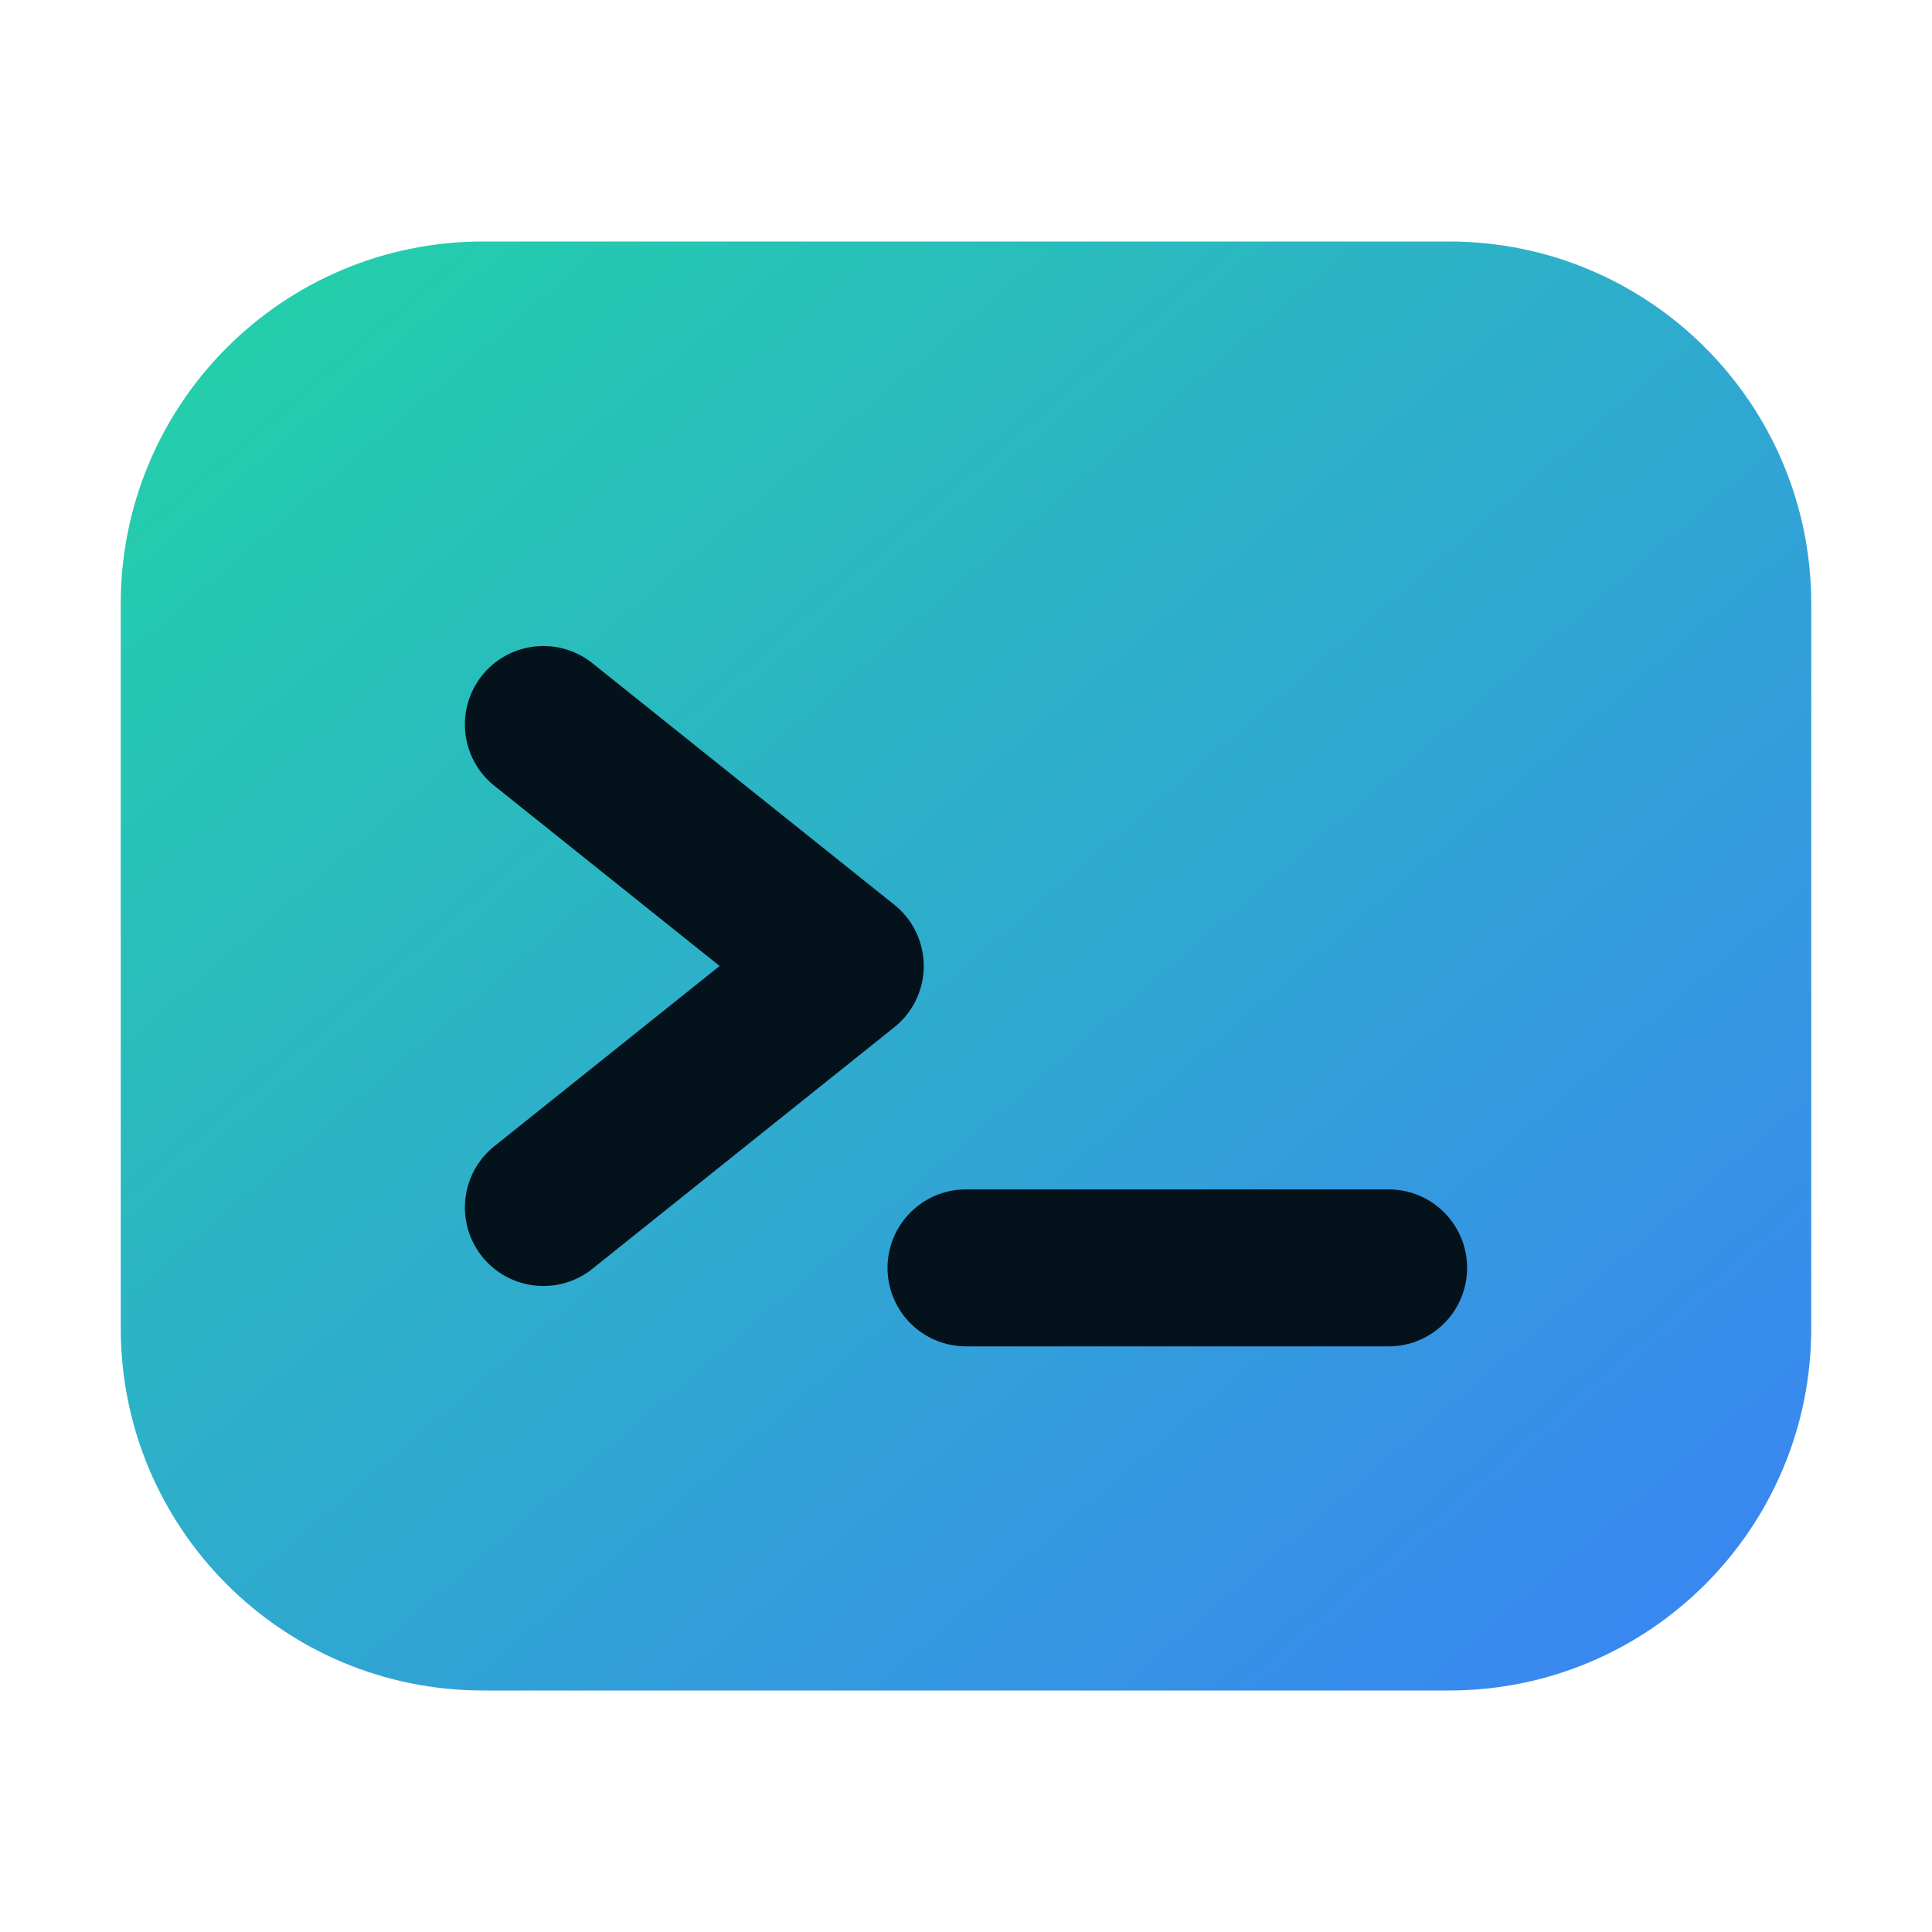
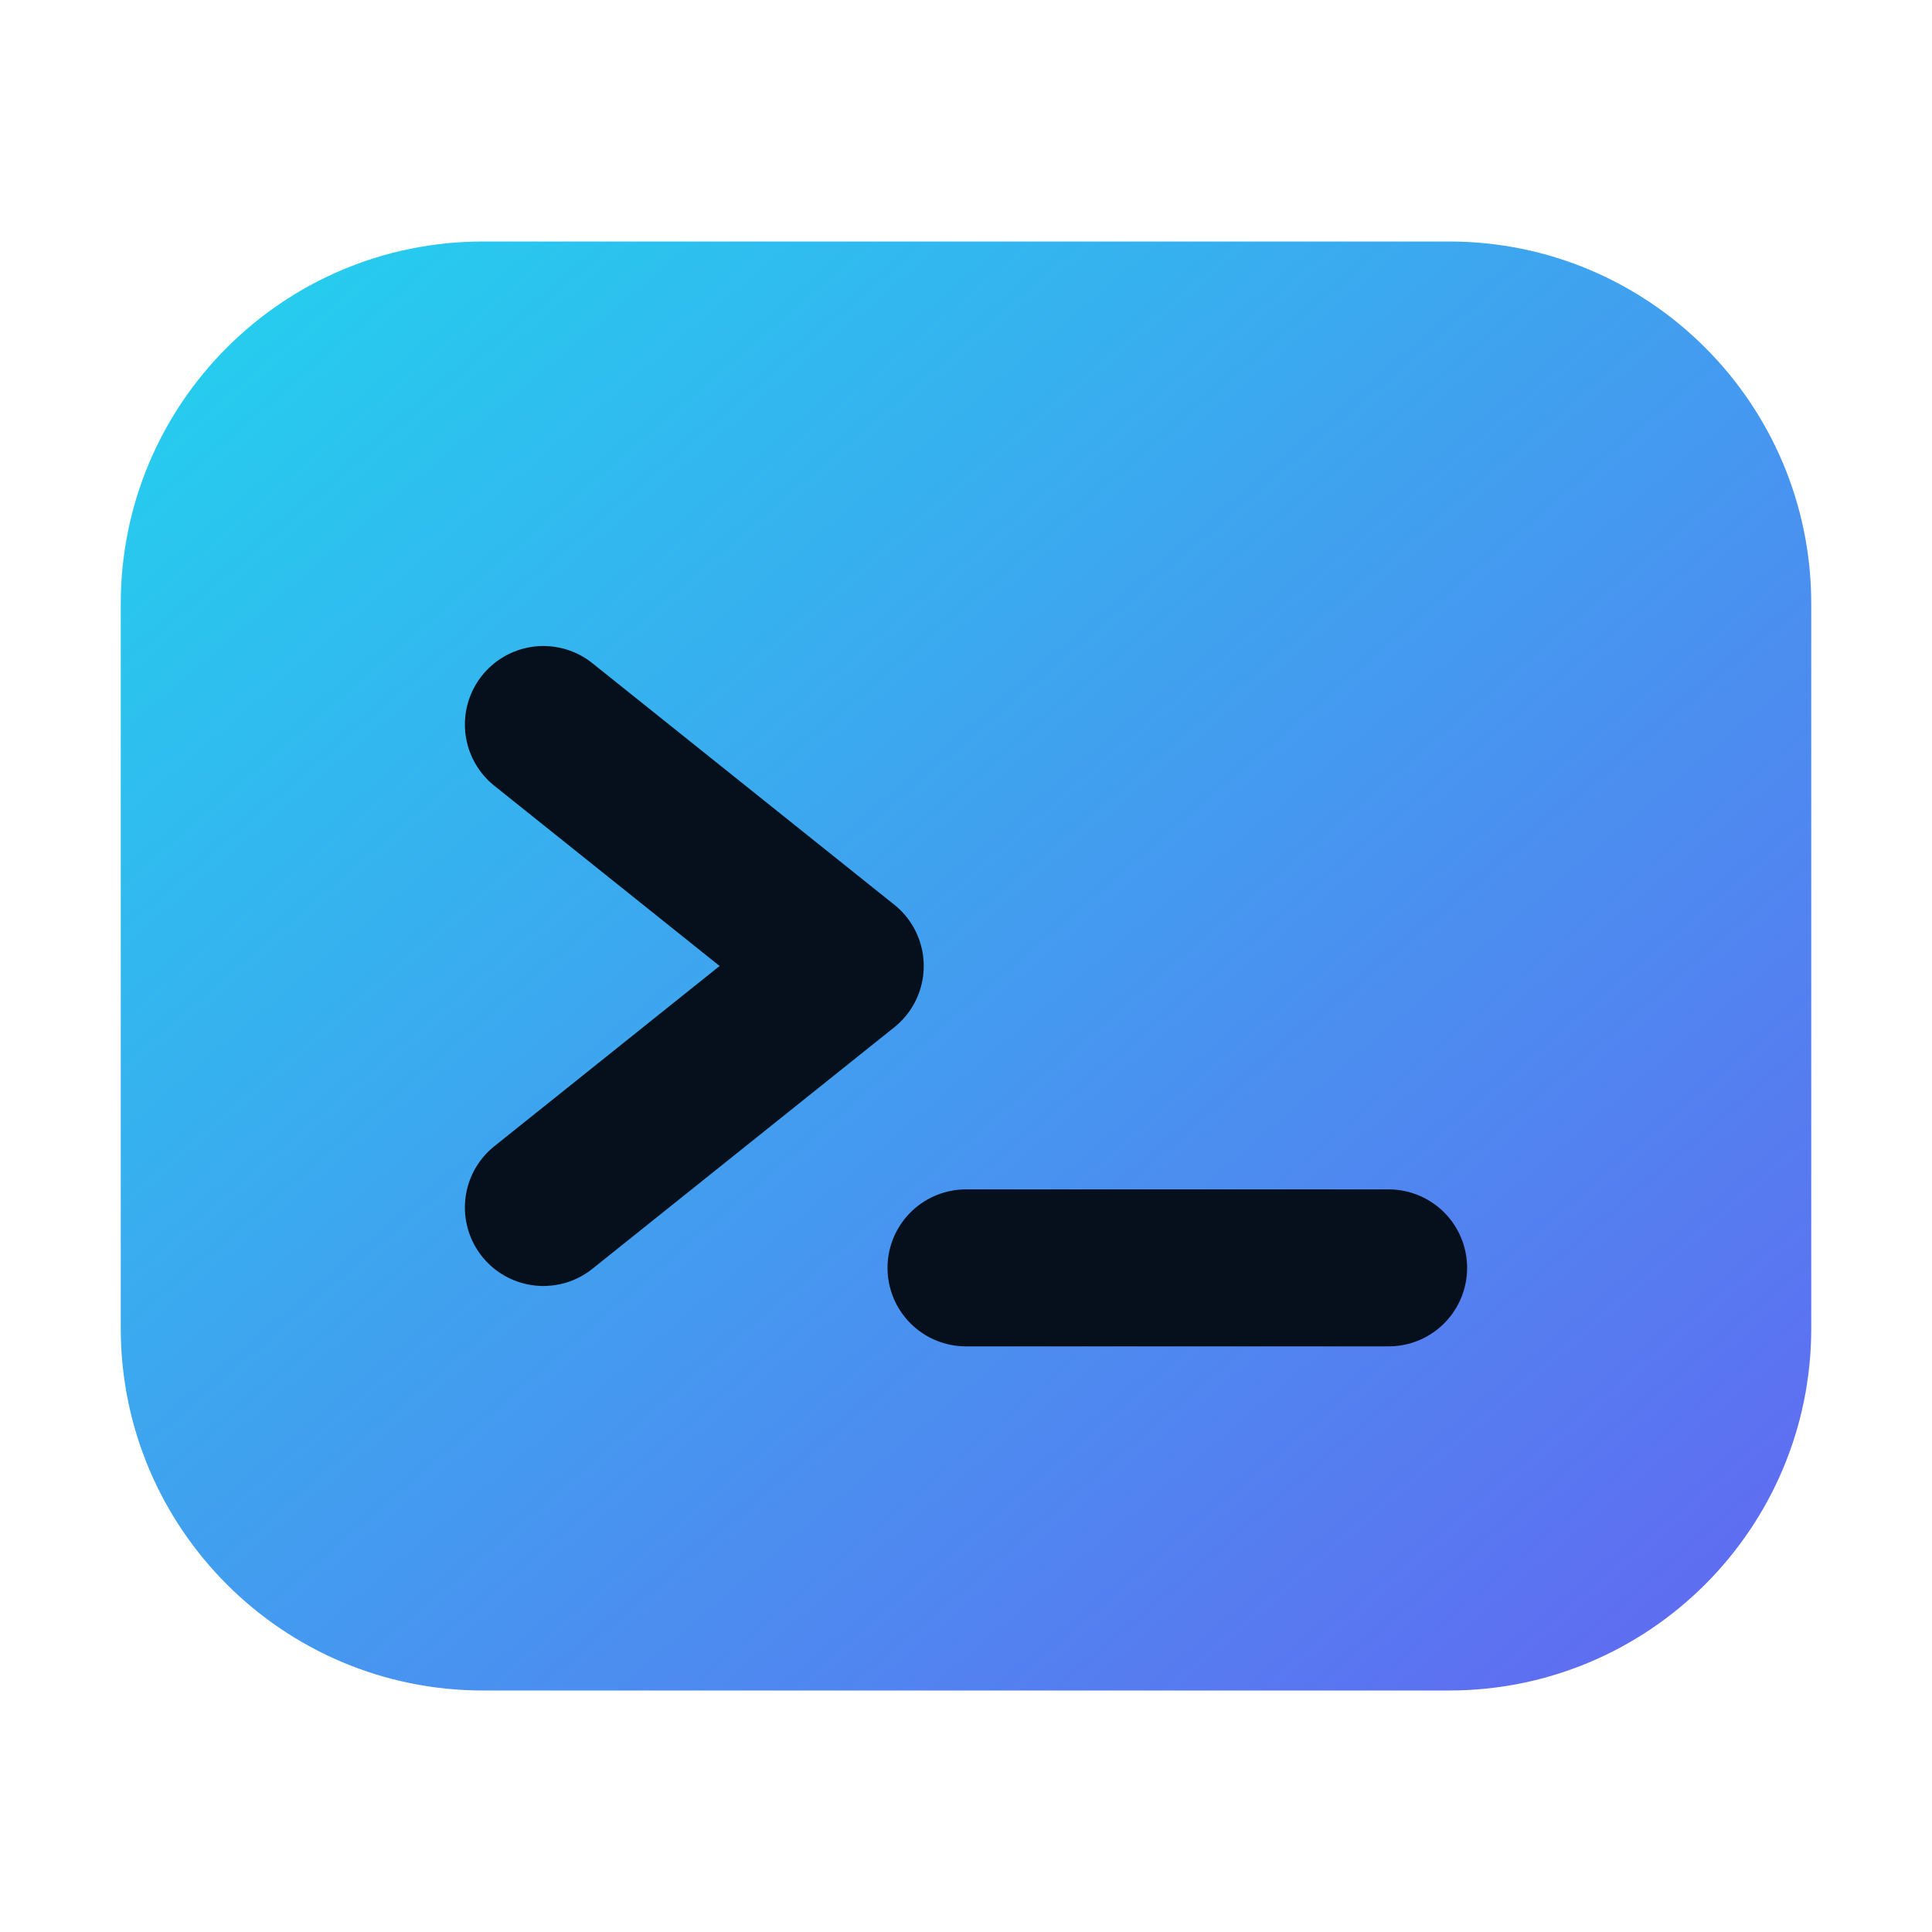
<svg xmlns="http://www.w3.org/2000/svg" viewBox="0 0 32 32">
  <defs>
    <linearGradient id="g" x1="0" y1="0" x2="1" y2="1">
-       <stop offset="0" stop-color="#22d3a6" />
-       <stop offset="1" stop-color="#3b82f6" />
+       <stop offset="0" stop-color="#22d3ee" />
+       <stop offset="1" stop-color="#6366f1" />
    </linearGradient>
  </defs>
  <rect x="2" y="4" width="28" height="24" rx="6" fill="url(#g)" />
-   <path d="M9 12l5 4-5 4" fill="none" stroke="#04121c" stroke-width="2.6" stroke-linecap="round" stroke-linejoin="round" />
-   <path d="M16 21h7" stroke="#04121c" stroke-width="2.6" stroke-linecap="round" />
+   <path d="M9 12l5 4-5 4" fill="none" stroke="#06101c" stroke-width="2.6" stroke-linecap="round" stroke-linejoin="round" />
+   <path d="M16 21h7" stroke="#06101c" stroke-width="2.6" stroke-linecap="round" />
</svg>
